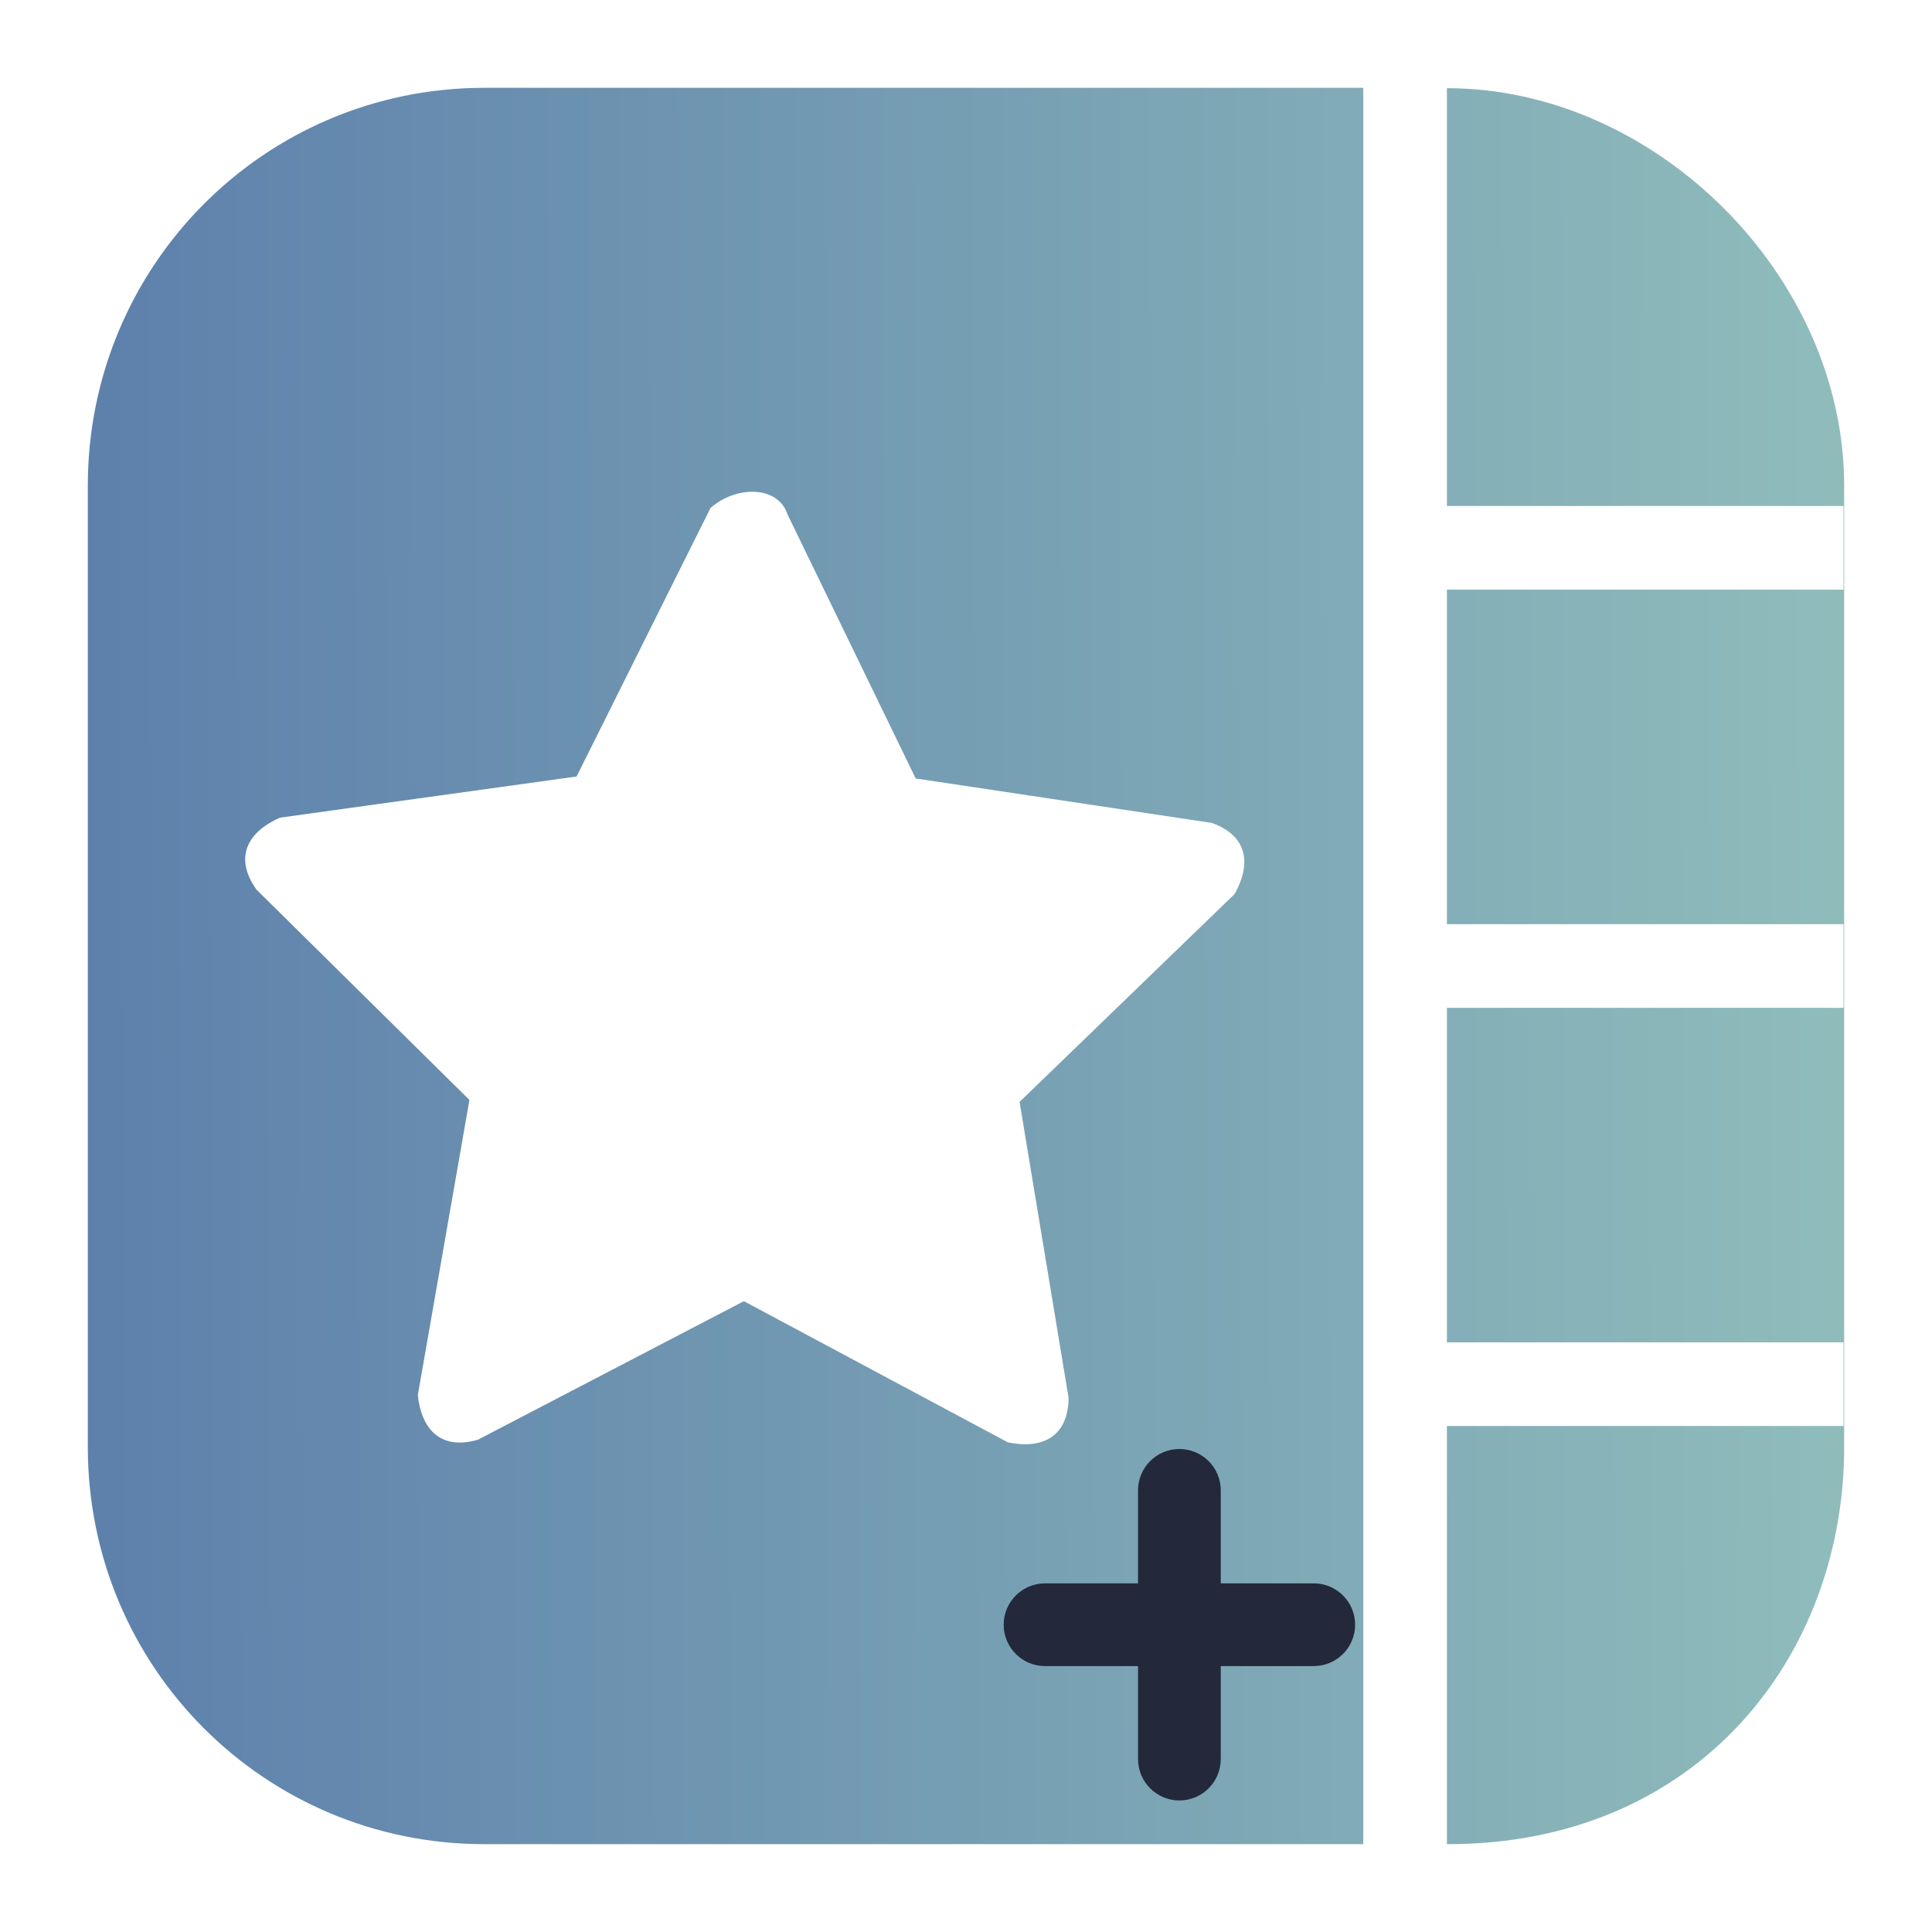
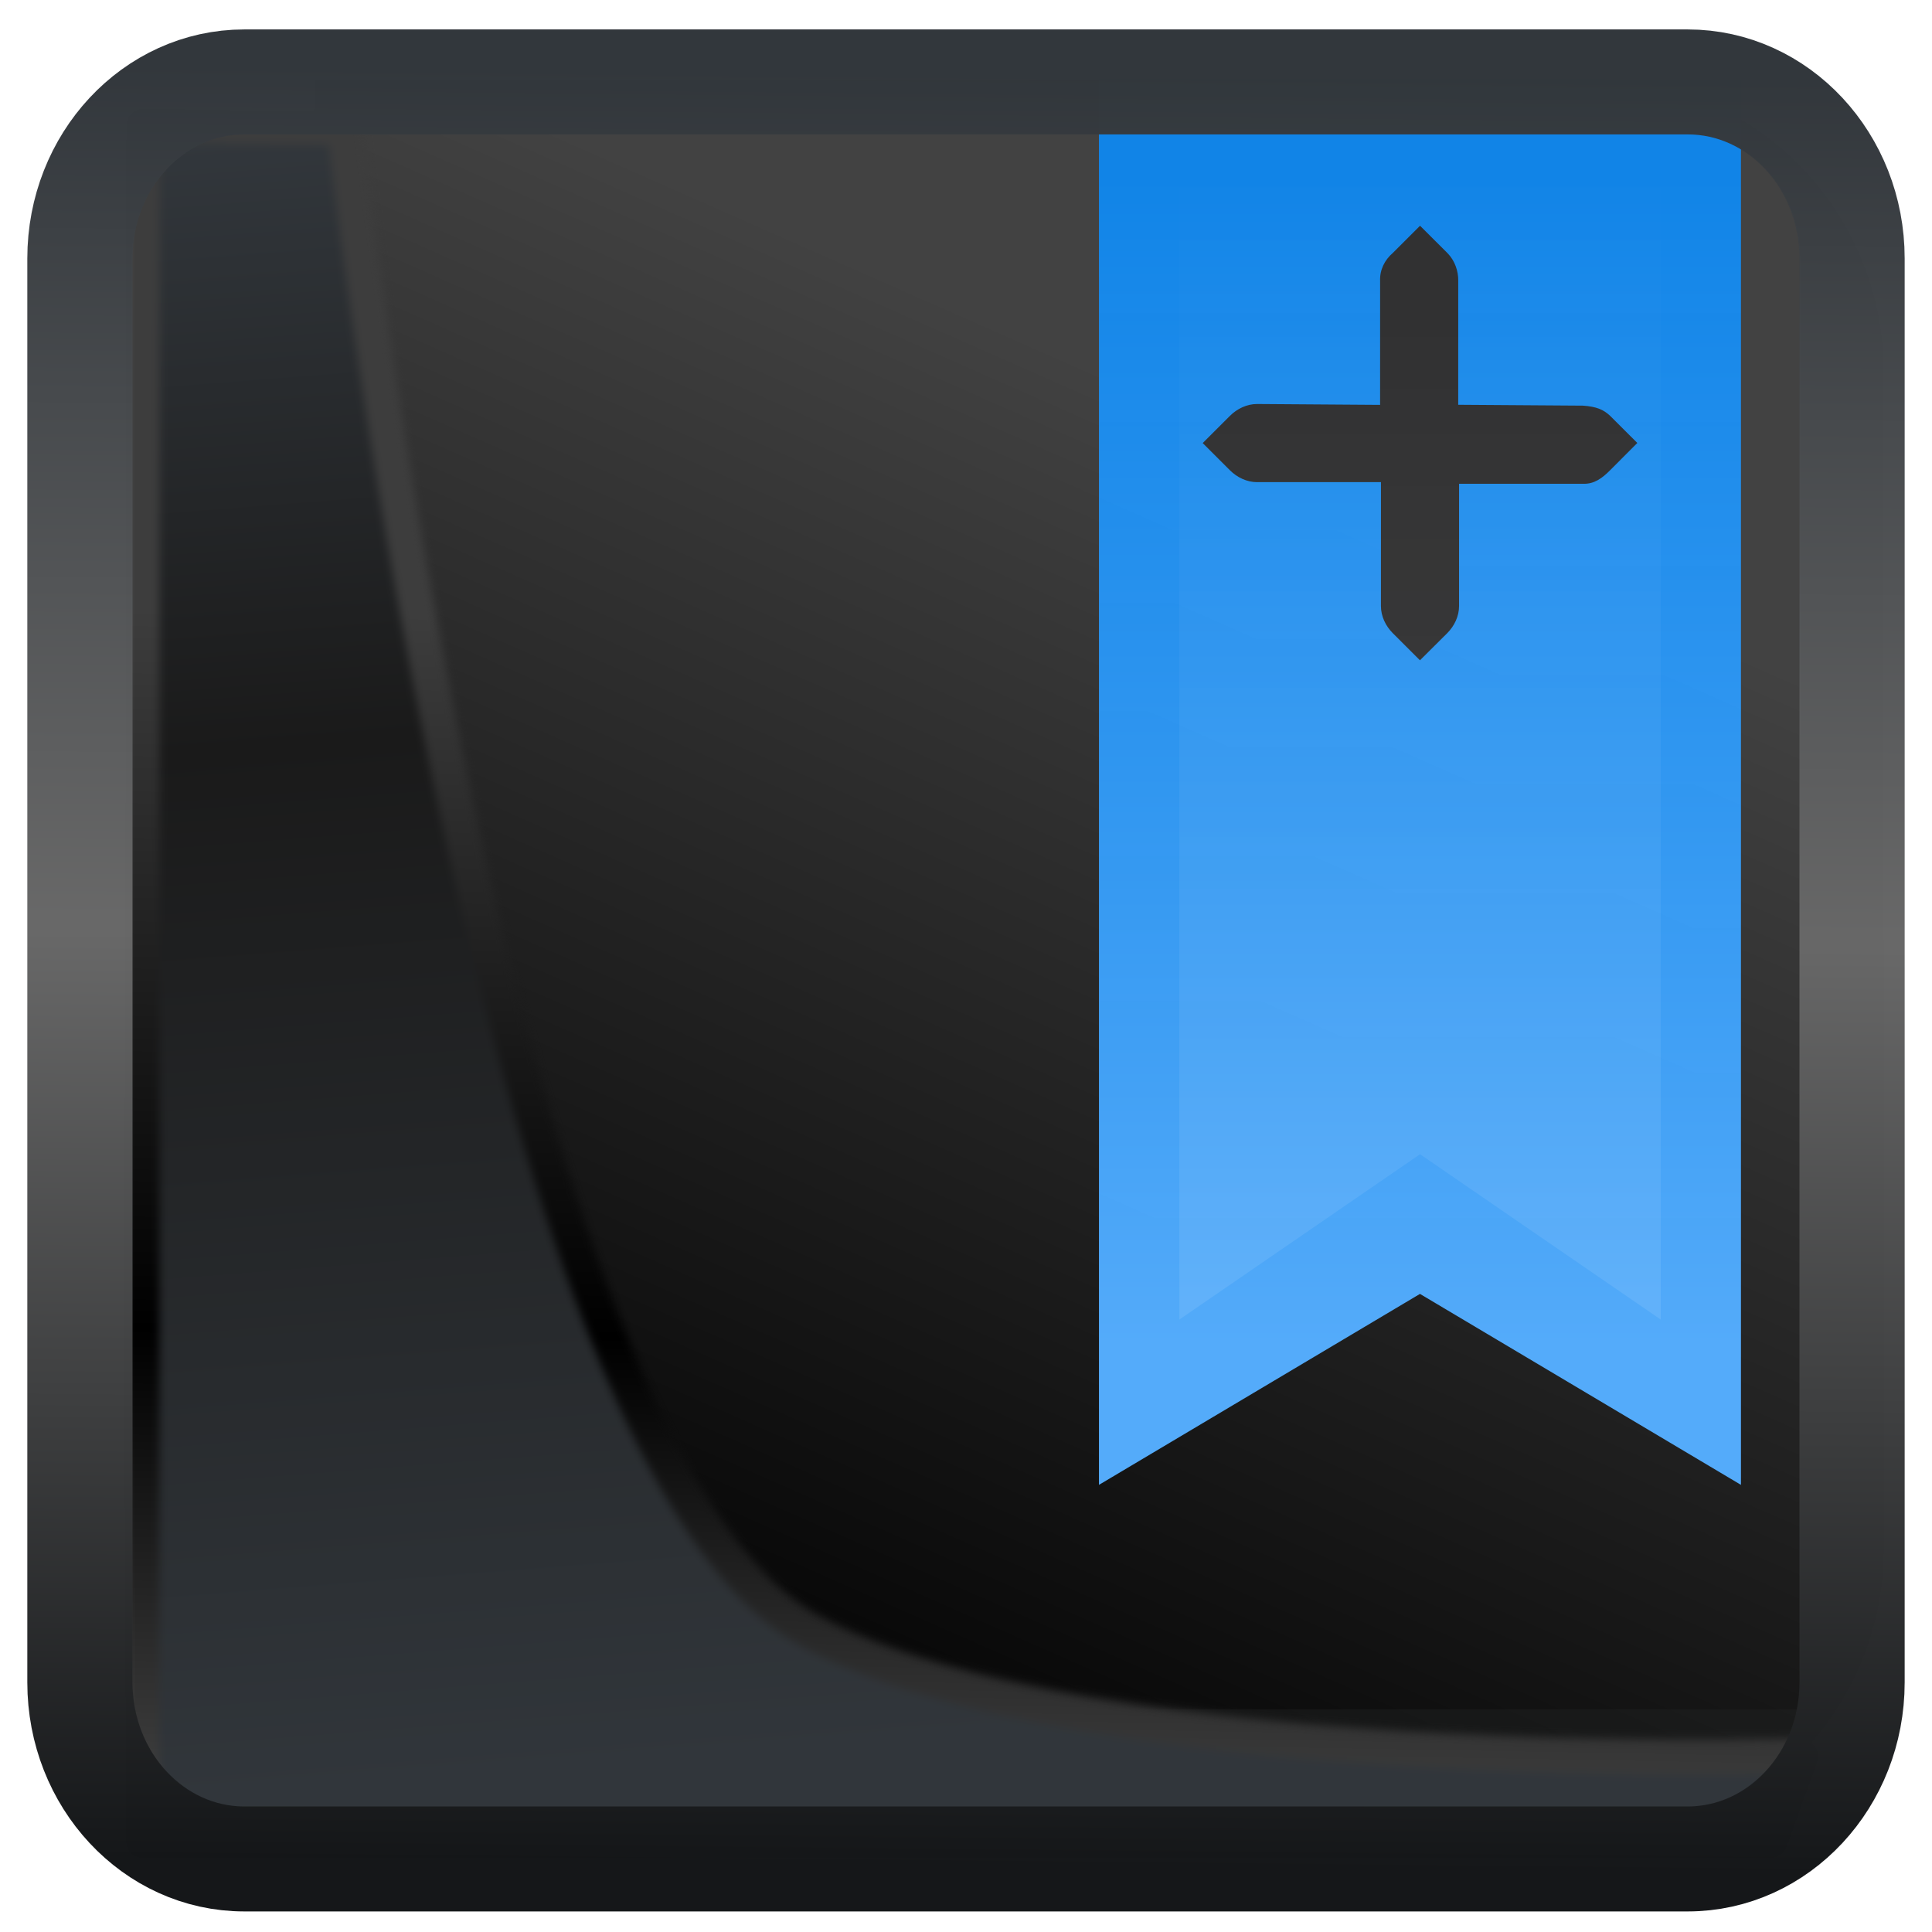
- <svg xmlns="http://www.w3.org/2000/svg" xmlns:xlink="http://www.w3.org/1999/xlink" viewBox="0 0 22 22" version="1.1" id="svg6">
-   <defs id="defs3051">
-     <linearGradient id="linearGradient837">
-       <stop style="stop-color:#5e81ac;stop-opacity:1" offset="0" id="stop833" />
-       <stop style="stop-color:#8fbcbb;stop-opacity:1" offset="1" id="stop835" />
+ <svg xmlns="http://www.w3.org/2000/svg" xmlns:xlink="http://www.w3.org/1999/xlink" width="22" height="22" version="1.1" viewBox="0 0 22 22" id="svg22">
+   <defs id="defs12">
+     <linearGradient id="linearGradient3">
+       <stop style="stop-color:#000000;stop-opacity:1;" offset="0" id="stop3" />
+       <stop style="stop-color:#424242;stop-opacity:1;" offset="1" id="stop4" />
    </linearGradient>
-     <style type="text/css" id="current-color-scheme" />
-     <linearGradient xlink:href="#linearGradient837" id="linearGradient839" x1="79.4" y1="1034.644" x2="162.446" y2="1034.377" gradientUnits="userSpaceOnUse" />
+     <linearGradient id="linearGradient1">
+       <stop style="stop-color:#0a8eff;stop-opacity:0.873;" offset="0" id="stop1" />
+       <stop style="stop-color:#54abfa;stop-opacity:1;" offset="1" id="stop2" />
+     </linearGradient>
+     <linearGradient xlink:href="#linearGradient3487" id="linearGradient3403" gradientUnits="userSpaceOnUse" x1="6.949" y1="4.555" x2="11.215" y2="59.052" />
+     <linearGradient id="linearGradient3487">
+       <stop style="stop-color:#32373c;stop-opacity:1" offset="0" id="stop3481" />
+       <stop id="stop3483" offset="0.368" style="stop-color:#1a1a1a;stop-opacity:1" />
+       <stop style="stop-color:#31363b;stop-opacity:1" offset="1" id="stop3485" />
+     </linearGradient>
+     <linearGradient xlink:href="#linearGradient20604" id="linearGradient20558" gradientUnits="userSpaceOnUse" x1="25.802" y1="20.374" x2="25.111" y2="58.913" />
+     <linearGradient id="linearGradient20604">
+       <stop id="stop20598" offset="0" style="stop-color:#3d3d3d;stop-opacity:1" />
+       <stop style="stop-color:#000000;stop-opacity:1" offset="0.618" id="stop20600" />
+       <stop id="stop20602" offset="1" style="stop-color:#3d3d3d;stop-opacity:1" />
+     </linearGradient>
+     <filter style="color-interpolation-filters:sRGB" id="filter20720" x="-0.017" y="-0.016" width="1.034" height="1.033">
+       <feGaussianBlur stdDeviation="0.147" id="feGaussianBlur20722" />
+     </filter>
+     <linearGradient gradientTransform="translate(0.360678,-0.1301695)" xlink:href="#linearGradient4555" id="linearGradient4557" x1="43.5" y1="64.012" x2="44.142" y2="0.306" gradientUnits="userSpaceOnUse" />
+     <linearGradient id="linearGradient4555">
+       <stop style="stop-color:#141618;stop-opacity:1" offset="0" id="stop4551" />
+       <stop id="stop4559" offset="0.518" style="stop-color:#686868;stop-opacity:1" />
+       <stop style="stop-color:#31363b;stop-opacity:1" offset="1" id="stop4553" />
+     </linearGradient>
+     <filter style="color-interpolation-filters:sRGB" id="filter4601" x="-0.03" width="1.06" y="-0.03" height="1.06">
+       <feGaussianBlur stdDeviation="0.015" id="feGaussianBlur4603" />
+     </filter>
+     <linearGradient xlink:href="#a" id="e" gradientUnits="userSpaceOnUse" gradientTransform="matrix(0.5253393,0,0,0.4579144,-202.3606,-227.1903)" y1="543.798" x2="0" y2="503.798" />
+     <linearGradient id="a">
+       <stop stop-color="#426467" id="stop12" offset="0" style="stop-color:#000000;stop-opacity:1;" />
+       <stop offset="1" stop-color="#525b58" id="stop14" style="stop-color:#3c3c3c;stop-opacity:1;" />
+     </linearGradient>
+     <linearGradient xlink:href="#d" id="f" x1="14" y1="21" x2="14" y2="4" gradientUnits="userSpaceOnUse" gradientTransform="matrix(0.8594994,0,0,0.8594994,3.683096,0.0680316)" />
+     <linearGradient id="d">
+       <stop offset="0" stop-color="#ffa92d" id="stop2-7" style="stop-color:#2d8dff;stop-opacity:1;" />
+       <stop offset="1" stop-color="#ffdaa5" id="stop4-1" style="stop-color:#a5e0ff;stop-opacity:1;" />
+     </linearGradient>
+     <linearGradient xlink:href="#b" id="g" y1="527.798" x2="0" y2="504.798" gradientUnits="userSpaceOnUse" gradientTransform="matrix(0.8594994,0,0,0.8594994,-325.1364,-429.508)" />
+     <linearGradient id="b">
+       <stop stop-color="#fff" id="stop7" />
+       <stop offset="1" stop-color="#fff" stop-opacity="0" id="stop9" />
+     </linearGradient>
+     <linearGradient xlink:href="#linearGradient1" id="linearGradient2" x1="12.278" y1="4.481" x2="12.278" y2="16.654" gradientUnits="userSpaceOnUse" />
+     <linearGradient xlink:href="#linearGradient3" id="linearGradient4" x1="4.702" y1="19.687" x2="10.659" y2="5.793" gradientUnits="userSpaceOnUse" />
  </defs>
-   <g transform="matrix(0.238095,0,0,0.238095,-17.68501,-234.8039)" id="g4">
-     <path d="m 97.446,990.377 c -10.51,0 -18.969,8.499 -18.969,19.031 v 45.969 c 0,10.532 8.458,19 18.969,19 h 42.031 v -84 z m 46.031,0.018 v 19.982 h 18.969 v 4 h -18.969 v 16 h 18.969 v 4 h -18.969 v 16 h 18.969 v 4 h -18.969 v 20 c 12,0.018 19,-8.982 19,-19 v -45.969 c 0,-10.013 -9,-19.013 -19,-19.013 z m -31.545,20.367 6.139,12.646 14.156,2.125 c 1.815,0.649 1.854,2.062 1.094,3.406 l -10.281,9.938 2.344,14.156 c -0.024,1.96 -1.374,2.448 -2.906,2.125 l -12.625,-6.75 -12.719,6.625 c -1.854,0.538 -2.709,-0.589 -2.875,-2.125 l 2.469,-14.125 -10.188,-10.062 c -1.142,-1.613 -0.319,-2.807 1.125,-3.438 l 14.188,-1.969 6.406,-12.844 c 1.219,-1.075 3.219,-1.075 3.674,0.291 z" style="color:#000000;fill:url(#linearGradient839);fill-opacity:1;enable-background:accumulate" stroke="none" marker="none" visibility="visible" display="inline" overflow="visible" id="path2" />
+   <g id="g12840" transform="matrix(1.0632,0,0,1.095498,-0.5399464,-2.938698)">
+     <path d="m 3.873,3.506 v 18.317 h 13.708 a 3.096,3.036 0 0 0 3.103,-3.043 V 6.549 A 3.096,3.036 0 0 0 17.581,3.506 H 6.976 Z" id="path32" style="fill:url(#linearGradient4);stroke-width:0.462;fill-opacity:1" />
+     <path d="m 4.199,21.365 v 0.458 H 17.641 c 0.421,0 0.823,-0.084 1.187,-0.238 0.123,-0.052 0.212,-0.153 0.326,-0.22 z" id="path34" style="opacity:0.15;stroke-width:0.458" />
+     <path d="m 19.154,21.365 c 0.224,-0.131 0.458,-0.249 0.641,-0.431 0.007,-0.008 0.01,-0.019 0.018,-0.027 H 5.114 v 0.458 z" id="path38" style="fill:#8b8f8f;stroke-width:0.458" />
+     <path d="m 19.813,20.907 c 0.129,-0.131 0.205,-0.305 0.308,-0.458 H 5.114 v 0.458 z" id="path40" style="fill:#212323;fill-opacity:0.452;stroke-width:0.458" />
+     <path d="m 12.278,3.506 v 14.611 l 3.438,-1.985 3.438,1.985 V 3.506 Z" id="path42" style="fill:url(#linearGradient2);stroke-width:0.86;fill-opacity:1" />
+     <path id="path29" d="m 15.717,5.029 0.291,0.282 c 0.004,0.003 0.006,0.006 0.009,0.009 0.072,0.074 0.111,0.18 0.109,0.282 l -2.38e-4,1.288 1.336,0.009 c 0.144,0.01 0.219,0.04 0.291,0.106 L 18.044,7.287 17.753,7.57 c -0.083,0.081 -0.17,0.146 -0.291,0.141 l -1.327,2.088e-4 -2.4e-4,1.271 c -2e-6,0.106 -0.05,0.207 -0.127,0.282 L 15.716,9.546 15.425,9.264 C 15.348,9.189 15.298,9.088 15.298,8.982 l 2.34e-4,-1.288 -1.327,2.332e-4 c -0.109,1.8e-6 -0.214,-0.049 -0.291,-0.124 L 13.389,7.288 13.68,7.006 c 0.077,-0.075 0.182,-0.124 0.291,-0.124 l 1.318,0.009 2.05e-4,-1.288 c -0.005,-0.114 0.048,-0.218 0.136,-0.291 z" style="fill:#2f2f30;fill-opacity:1;stroke-width:0.507" />
+     <path d="m 13.138,3.506 h 5.157 V 16.399 l -2.578,-1.719 -2.578,1.719 z" id="path44" style="display:inline;opacity:0.15;fill:url(#g);stroke-width:0.86" />
  </g>
-   <path d="m 13.43,16.5 c -0.26,0 -0.471,0.211 -0.471,0.471 v 1.059 h -1.059 c -0.26,0 -0.471,0.211 -0.471,0.471 0,0.26 0.211,0.471 0.471,0.471 h 1.059 v 1.059 c 0,0.26 0.211,0.471 0.471,0.471 0.26,0 0.471,-0.211 0.471,-0.471 v -1.059 h 1.059 c 0.26,0 0.471,-0.211 0.471,-0.471 0,-0.26 -0.211,-0.471 -0.471,-0.471 h -1.059 v -1.059 C 13.901,16.711 13.69,16.5 13.43,16.5 Z" id="path76" style="fill:#24283b;fill-opacity:1;stroke-width:0.021" />
+   <path style="display:inline;mix-blend-mode:normal;fill:url(#linearGradient3403);fill-opacity:1;stroke:url(#linearGradient20558);stroke-width:1.162;stroke-linecap:butt;stroke-linejoin:round;stroke-miterlimit:4;stroke-dasharray:none;stroke-opacity:1;filter:url(#filter20720);opacity:1" d="M 4.704,3.981 4.691,60.802 H 58.595 l 1.022,-2.866 c 0,0 -23.875,0.766 -32.844,-4.14 C 16.258,48.042 11.401,4.098 11.401,4.098 Z" id="path1686" transform="matrix(0.3442966,0,0,0.3442966,-0.00135753,0.0453178)" />
+   <rect style="display:inline;fill:none;fill-opacity:1;stroke:url(#linearGradient4557);stroke-width:3.714;stroke-linejoin:round;stroke-miterlimit:7.8;stroke-dasharray:none;stroke-opacity:0.995;filter:url(#filter4601);opacity:1" id="rect4539" width="62.567" height="62.867" x="1.032" y="0.596" ry="6.245" rx="5.803" transform="matrix(0.3225311,0,0,0.3218737,0.5771166,0.7410364)" />
</svg>
